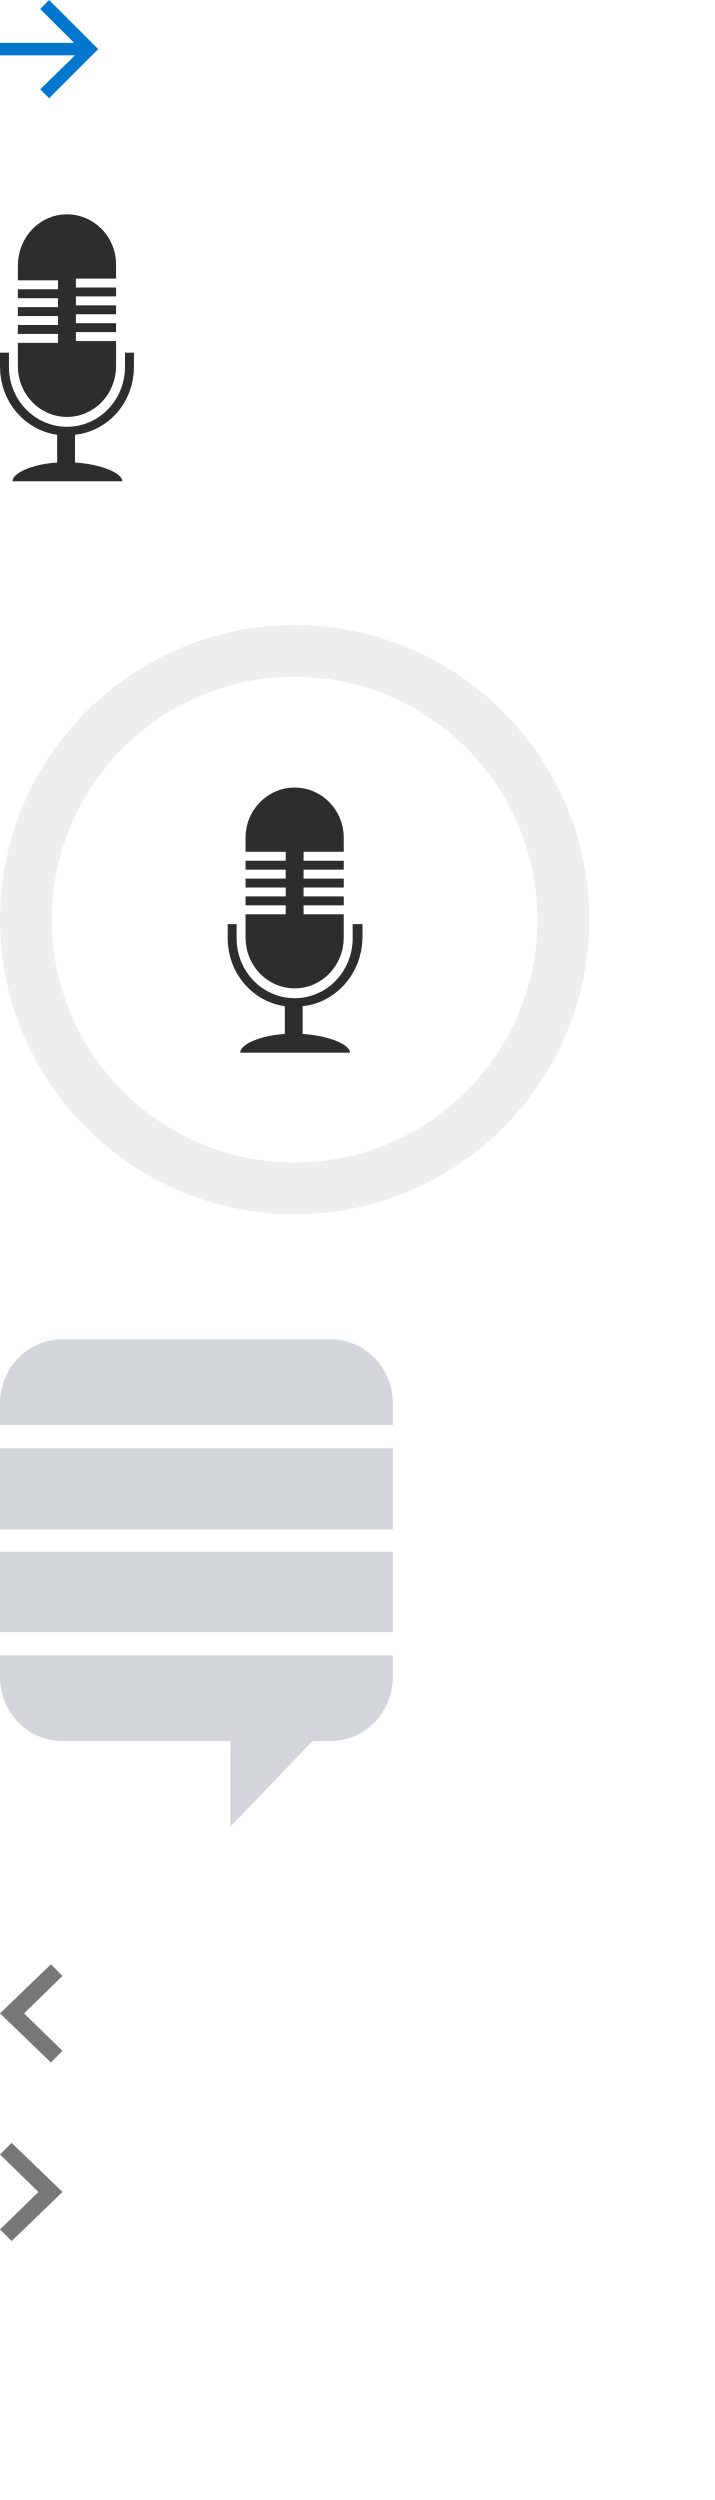
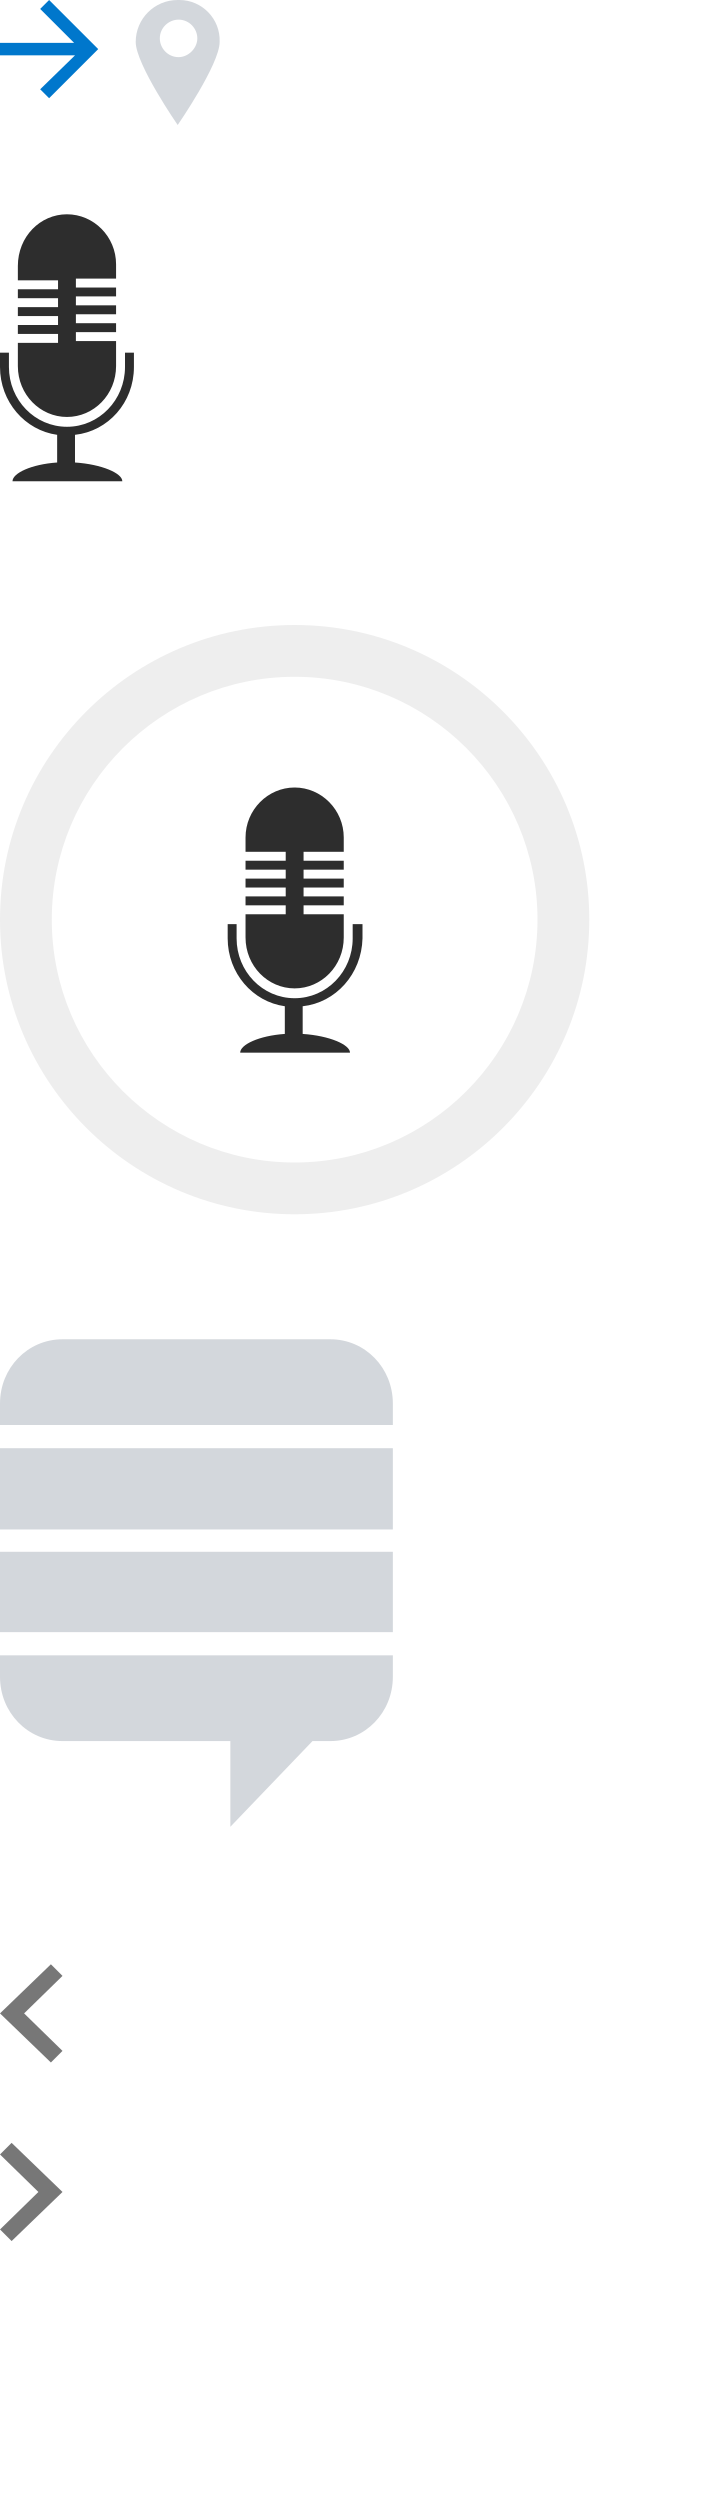
- <svg xmlns="http://www.w3.org/2000/svg" version="1.1" id="Layer_1" x="0px" y="0px" width="80px" height="280px" viewBox="0 0 80 280" enable-background="new 0 0 80 280" xml:space="preserve">
-   <path fill="#0077CC" d="M5.5,0l-1,1l3.8,3.8H0v1.4h8.4L4.5,10l1,1L11,5.5L5.5,0z" />
-   <path fill="#2D2D2D" d="M8.4,48.7v3.1c3,0.2,5.3,1.2,5.3,2.1c0,0-12.3,0-12.3,0c0-0.9,2.1-1.9,5-2.1v-3.1C2.8,48.2,0,45,0,41.1v-1.6  h1v1.6c0,3.7,2.9,6.7,6.5,6.7h0c3.6,0,6.5-3,6.5-6.7v-1.6H15v1.6C15,45.1,12.1,48.3,8.4,48.7z M7.5,46.7c-3,0-5.5-2.5-5.5-5.7v-2.6  h4.5v-1H2v-1h4.5v-1H2v-1h4.5v-1H2v-1h4.5v-1H2v-1.6C2,26.5,4.5,24,7.5,24c3,0,5.5,2.5,5.5,5.6v1.6H8.5v1H13v1H8.5v1H13v1H8.5v1H13  v1H8.5v1H13V41C13,44.2,10.5,46.7,7.5,46.7z" />
+ <svg xmlns="http://www.w3.org/2000/svg" version="1.1" id="Layer_1" x="0px" y="0px" width="80px" height="280px" viewBox="-599 261 80 280" style="enable-background:new -599 261 80 280;" xml:space="preserve">
+   <style type="text/css">
+ 	.st0{fill:#0077CC;}
+ 	.st1{fill:#2D2D2D;}
+ 	.st2{fill:#EEEEEE;}
+ 	.st3{fill:#D3D7DC;}
+ 	.st4{fill:#777777;}
+ </style>
+   <path class="st0" d="M-593.5,261l-1,1l3.8,3.8h-8.3v1.4h8.4l-3.9,3.8l1,1l5.5-5.5L-593.5,261z" />
+   <path class="st1" d="M-590.6,309.7v3.1c3,0.2,5.3,1.2,5.3,2.1h-12.3c0-0.9,2.1-1.9,5-2.1v-3.1c-3.6-0.5-6.4-3.7-6.4-7.6v-1.6h1v1.6  c0,3.7,2.9,6.7,6.5,6.7l0,0c3.6,0,6.5-3,6.5-6.7v-1.6h1v1.6C-584,306.1-586.9,309.3-590.6,309.7z M-591.5,307.7  c-3,0-5.5-2.5-5.5-5.7v-2.6h4.5v-1h-4.5v-1h4.5v-1h-4.5v-1h4.5v-1h-4.5v-1h4.5v-1h-4.5v-1.6c0-3.3,2.5-5.8,5.5-5.8s5.5,2.5,5.5,5.6  v1.6h-4.5v1h4.5v1h-4.5v1h4.5v1h-4.5v1h4.5v1h-4.5v1h4.5v2.8C-586,305.2-588.5,307.7-591.5,307.7z" />
  <g>
-     <path fill="#2D2D2D" d="M33.9,112.7v3.1c3,0.2,5.3,1.2,5.3,2.1c0,0-12.3,0-12.3,0c0-0.9,2.1-1.9,5-2.1v-3.1   c-3.6-0.5-6.4-3.7-6.4-7.6v-1.6h1v1.6c0,3.7,2.9,6.7,6.5,6.7h0c3.6,0,6.5-3,6.5-6.7v-1.6h1.1v1.6C40.5,109.1,37.6,112.3,33.9,112.7   z M33,110.7c-3,0-5.5-2.5-5.5-5.7v-2.6H32v-1h-4.5v-1H32v-1h-4.5v-1H32v-1h-4.5v-1H32v-1h-4.5v-1.6c0-3.1,2.5-5.6,5.5-5.6   c3,0,5.5,2.5,5.5,5.6v1.6H34v1h4.5v1H34v1h4.5v1H34v1h4.5v1H34v1h4.5v2.6C38.5,108.2,36,110.7,33,110.7z" />
-     <path fill="#EEEEEE" d="M33,75.8c15,0,27.2,12.2,27.2,27.2S48,130.2,33,130.2S5.8,118,5.8,103S18,75.8,33,75.8 M33,70   C14.8,70,0,84.8,0,103c0,18.2,14.8,33,33,33c18.2,0,33-14.8,33-33C66,84.8,51.2,70,33,70L33,70z" />
+     <path class="st1" d="M-565.1,373.7v3.1c3,0.2,5.3,1.2,5.3,2.1h-12.3c0-0.9,2.1-1.9,5-2.1v-3.1c-3.6-0.5-6.4-3.7-6.4-7.6v-1.6h1v1.6   c0,3.7,2.9,6.7,6.5,6.7l0,0c3.6,0,6.5-3,6.5-6.7v-1.6h1.1v1.6C-558.5,370.1-561.4,373.3-565.1,373.7z M-566,371.7   c-3,0-5.5-2.5-5.5-5.7v-2.6h4.5v-1h-4.5v-1h4.5v-1h-4.5v-1h4.5v-1h-4.5v-1h4.5v-1h-4.5v-1.6c0-3.1,2.5-5.6,5.5-5.6s5.5,2.5,5.5,5.6   v1.6h-4.5v1h4.5v1h-4.5v1h4.5v1h-4.5v1h4.5v1h-4.5v1h4.5v2.6C-560.5,369.2-563,371.7-566,371.7z" />
+     <path class="st2" d="M-566,336.8c15,0,27.2,12.2,27.2,27.2s-12.2,27.2-27.2,27.2s-27.2-12.2-27.2-27.2S-581,336.8-566,336.8    M-566,331c-18.2,0-33,14.8-33,33s14.8,33,33,33s33-14.8,33-33S-547.8,331-566,331L-566,331z" />
  </g>
  <g>
-     <rect x="0" y="173.8" fill="#D3D7DC" width="44" height="9" />
-     <rect x="0" y="162.2" fill="#D3D7DC" width="44" height="9.1" />
-     <path fill="#D3D7DC" d="M37,150H7c-3.9,0-7,3.2-7,7.2v2.4h44v-2.4C44,153.2,40.9,150,37,150z" />
-     <path fill="#D3D7DC" d="M0,185.4v2.4c0,4,3.1,7.2,7,7.2h18.8v9.6L35,195h2c3.9,0,7-3.2,7-7.2v-2.4H0z" />
+     <rect x="-599" y="434.8" class="st3" width="44" height="9" />
+     <rect x="-599" y="423.2" class="st3" width="44" height="9.1" />
+     <path class="st3" d="M-562,411h-30c-3.9,0-7,3.2-7,7.2v2.4h44v-2.4C-555,414.2-558.1,411-562,411z" />
+     <path class="st3" d="M-599,446.4v2.4c0,4,3.1,7.2,7,7.2h18.8v9.6l9.2-9.6h2c3.9,0,7-3.2,7-7.2v-2.4L-599,446.4L-599,446.4z" />
  </g>
-   <path fill="#777777" d="M0,249.7l4.3-4.2L0,241.3l1.3-1.3l5.7,5.5L1.3,251L0,249.7z" />
-   <path fill="#777777" d="M7,229.7l-4.3-4.2l4.3-4.2L5.7,220L0,225.5l5.7,5.5L7,229.7z" />
+   <path class="st4" d="M-599,510.7l4.3-4.2l-4.3-4.2l1.3-1.3l5.7,5.5l-5.7,5.5L-599,510.7z" />
+   <path class="st4" d="M-592,490.7l-4.3-4.2l4.3-4.2l-1.3-1.3l-5.7,5.5l5.7,5.5L-592,490.7z" />
+   <g>
+     <path class="st3" d="M-578.9,261C-579,261-579,261-578.9,261c-0.1,0-0.1,0-0.2,0c-2.6,0-4.7,2.1-4.7,4.7c0,2.5,4.7,9.3,4.7,9.3   s4.7-6.8,4.7-9.3C-574.3,263.1-576.4,261-578.9,261z M-579,267.4c-1.2,0-2.1-1-2.1-2.1c0-1.2,1-2.1,2.1-2.1c1.2,0,2.1,1,2.1,2.1   C-576.9,266.4-577.9,267.4-579,267.4z" />
+   </g>
</svg>
